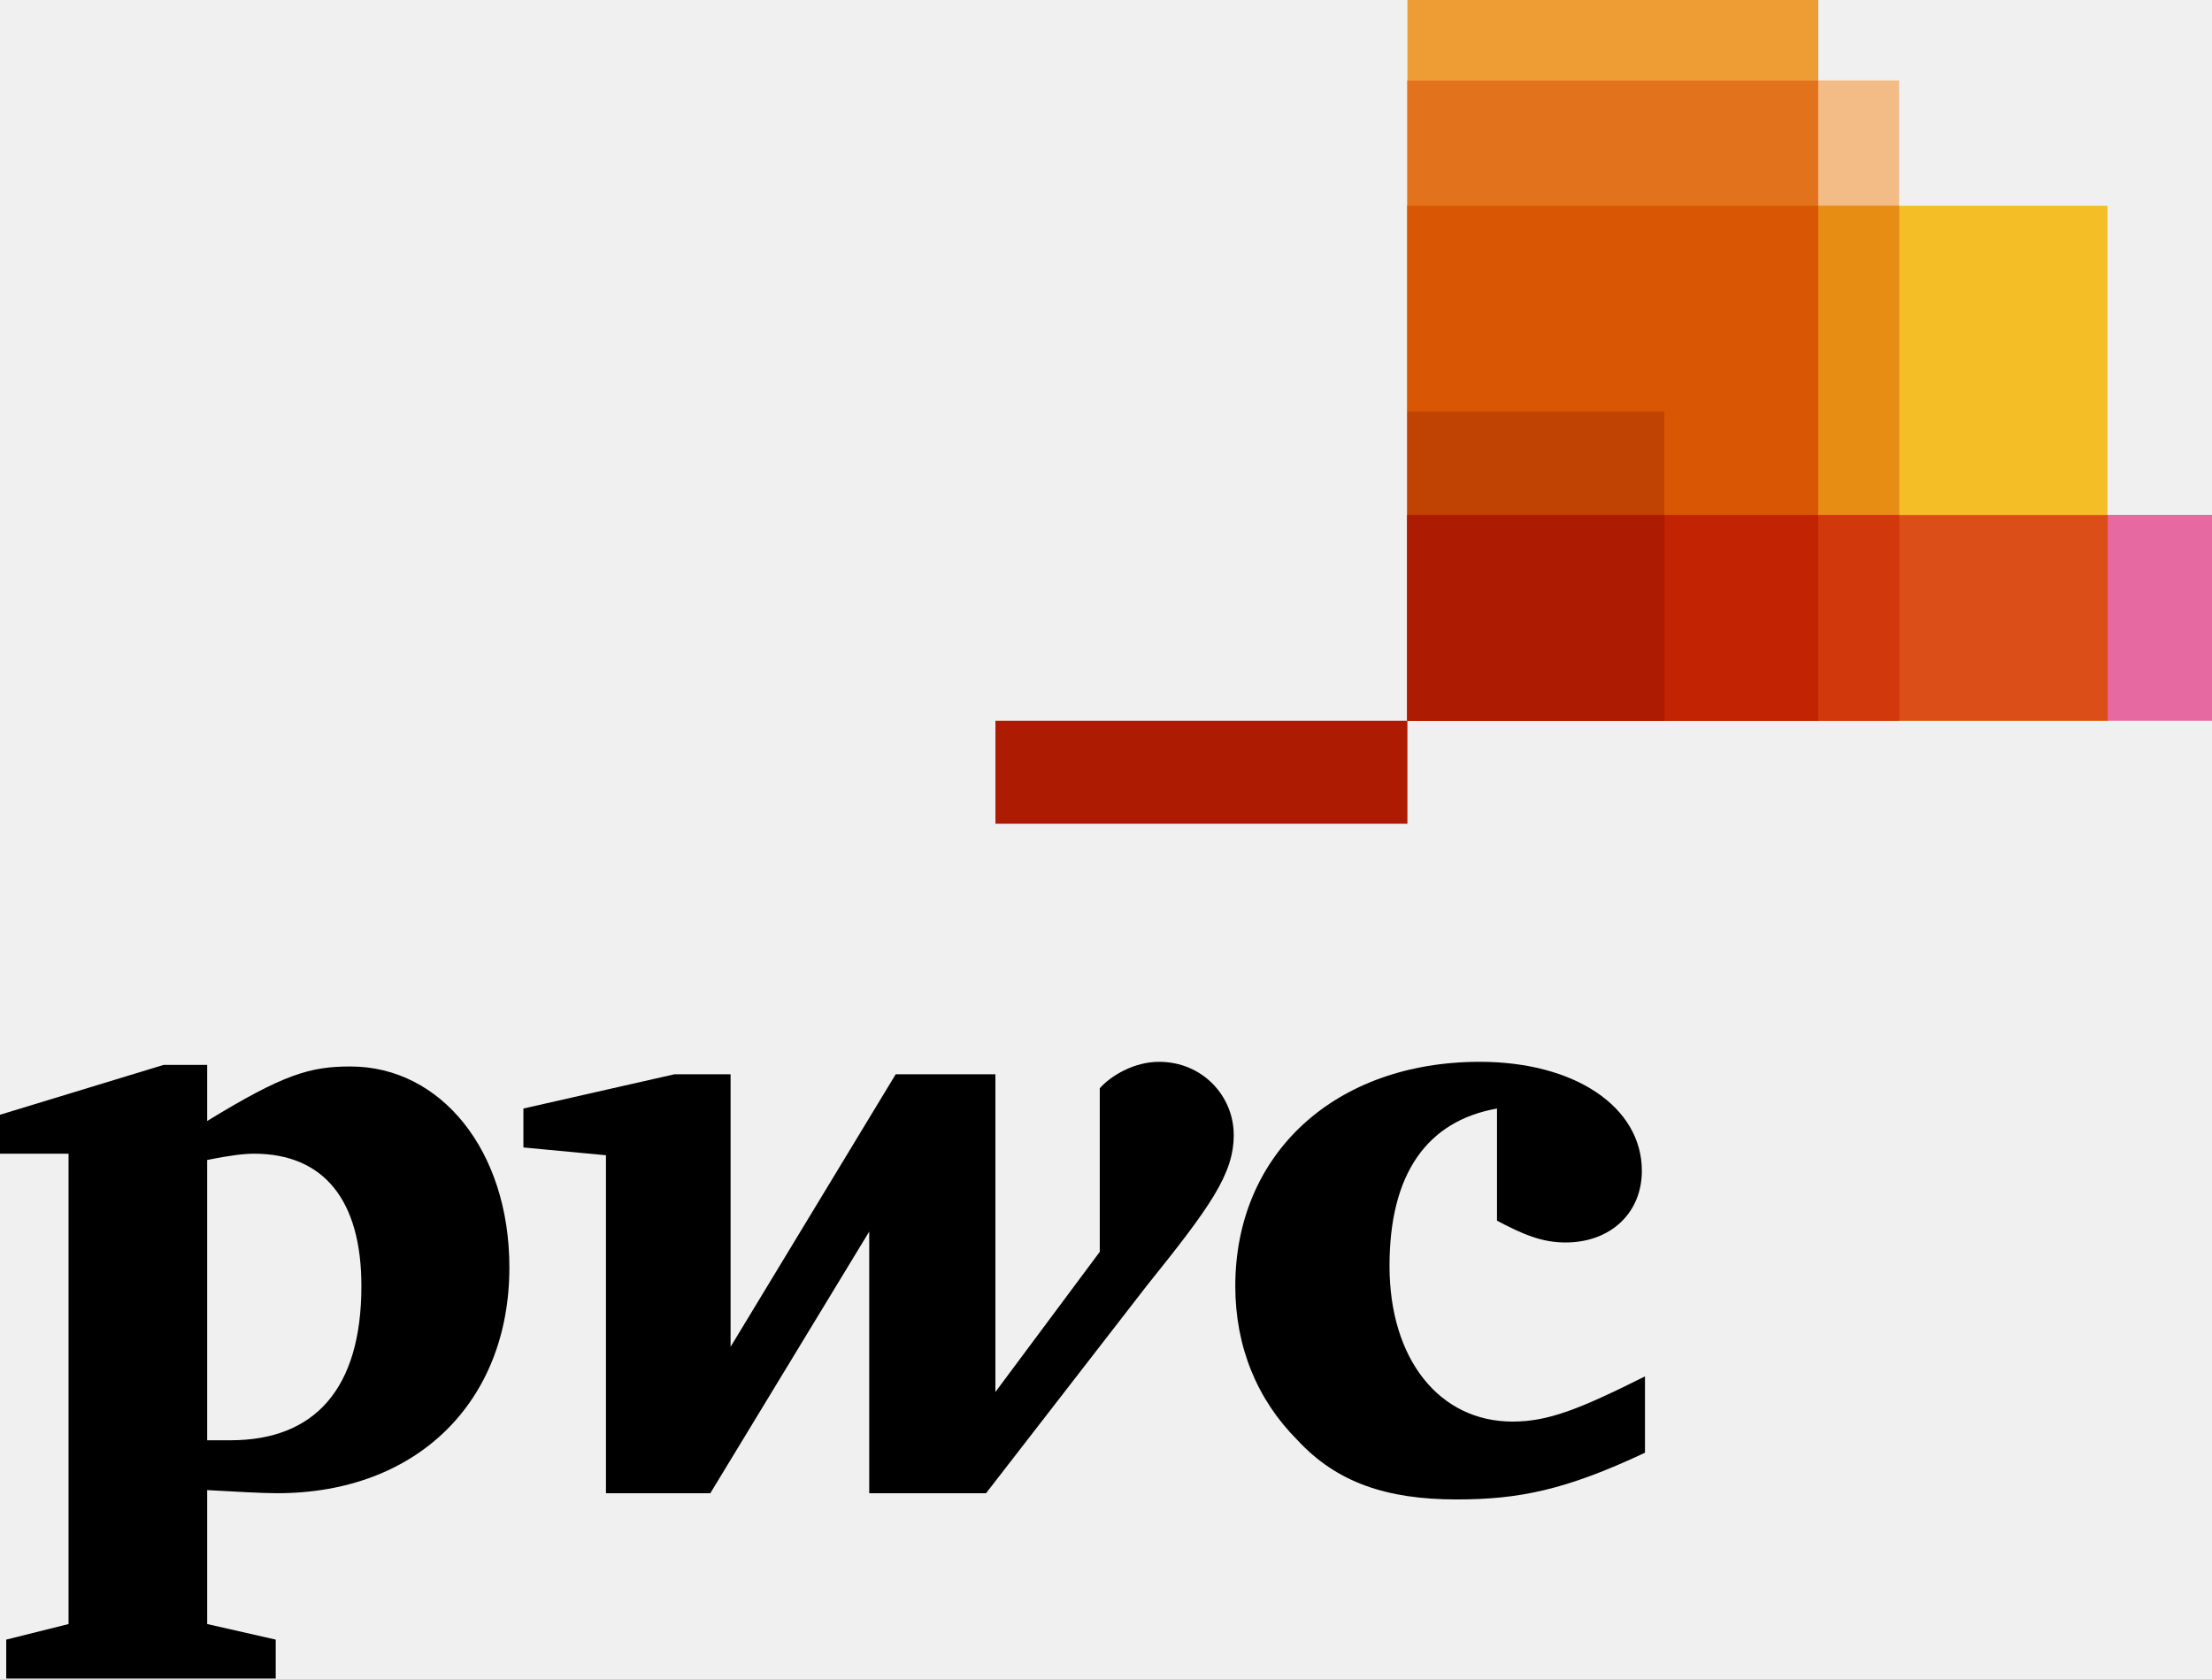
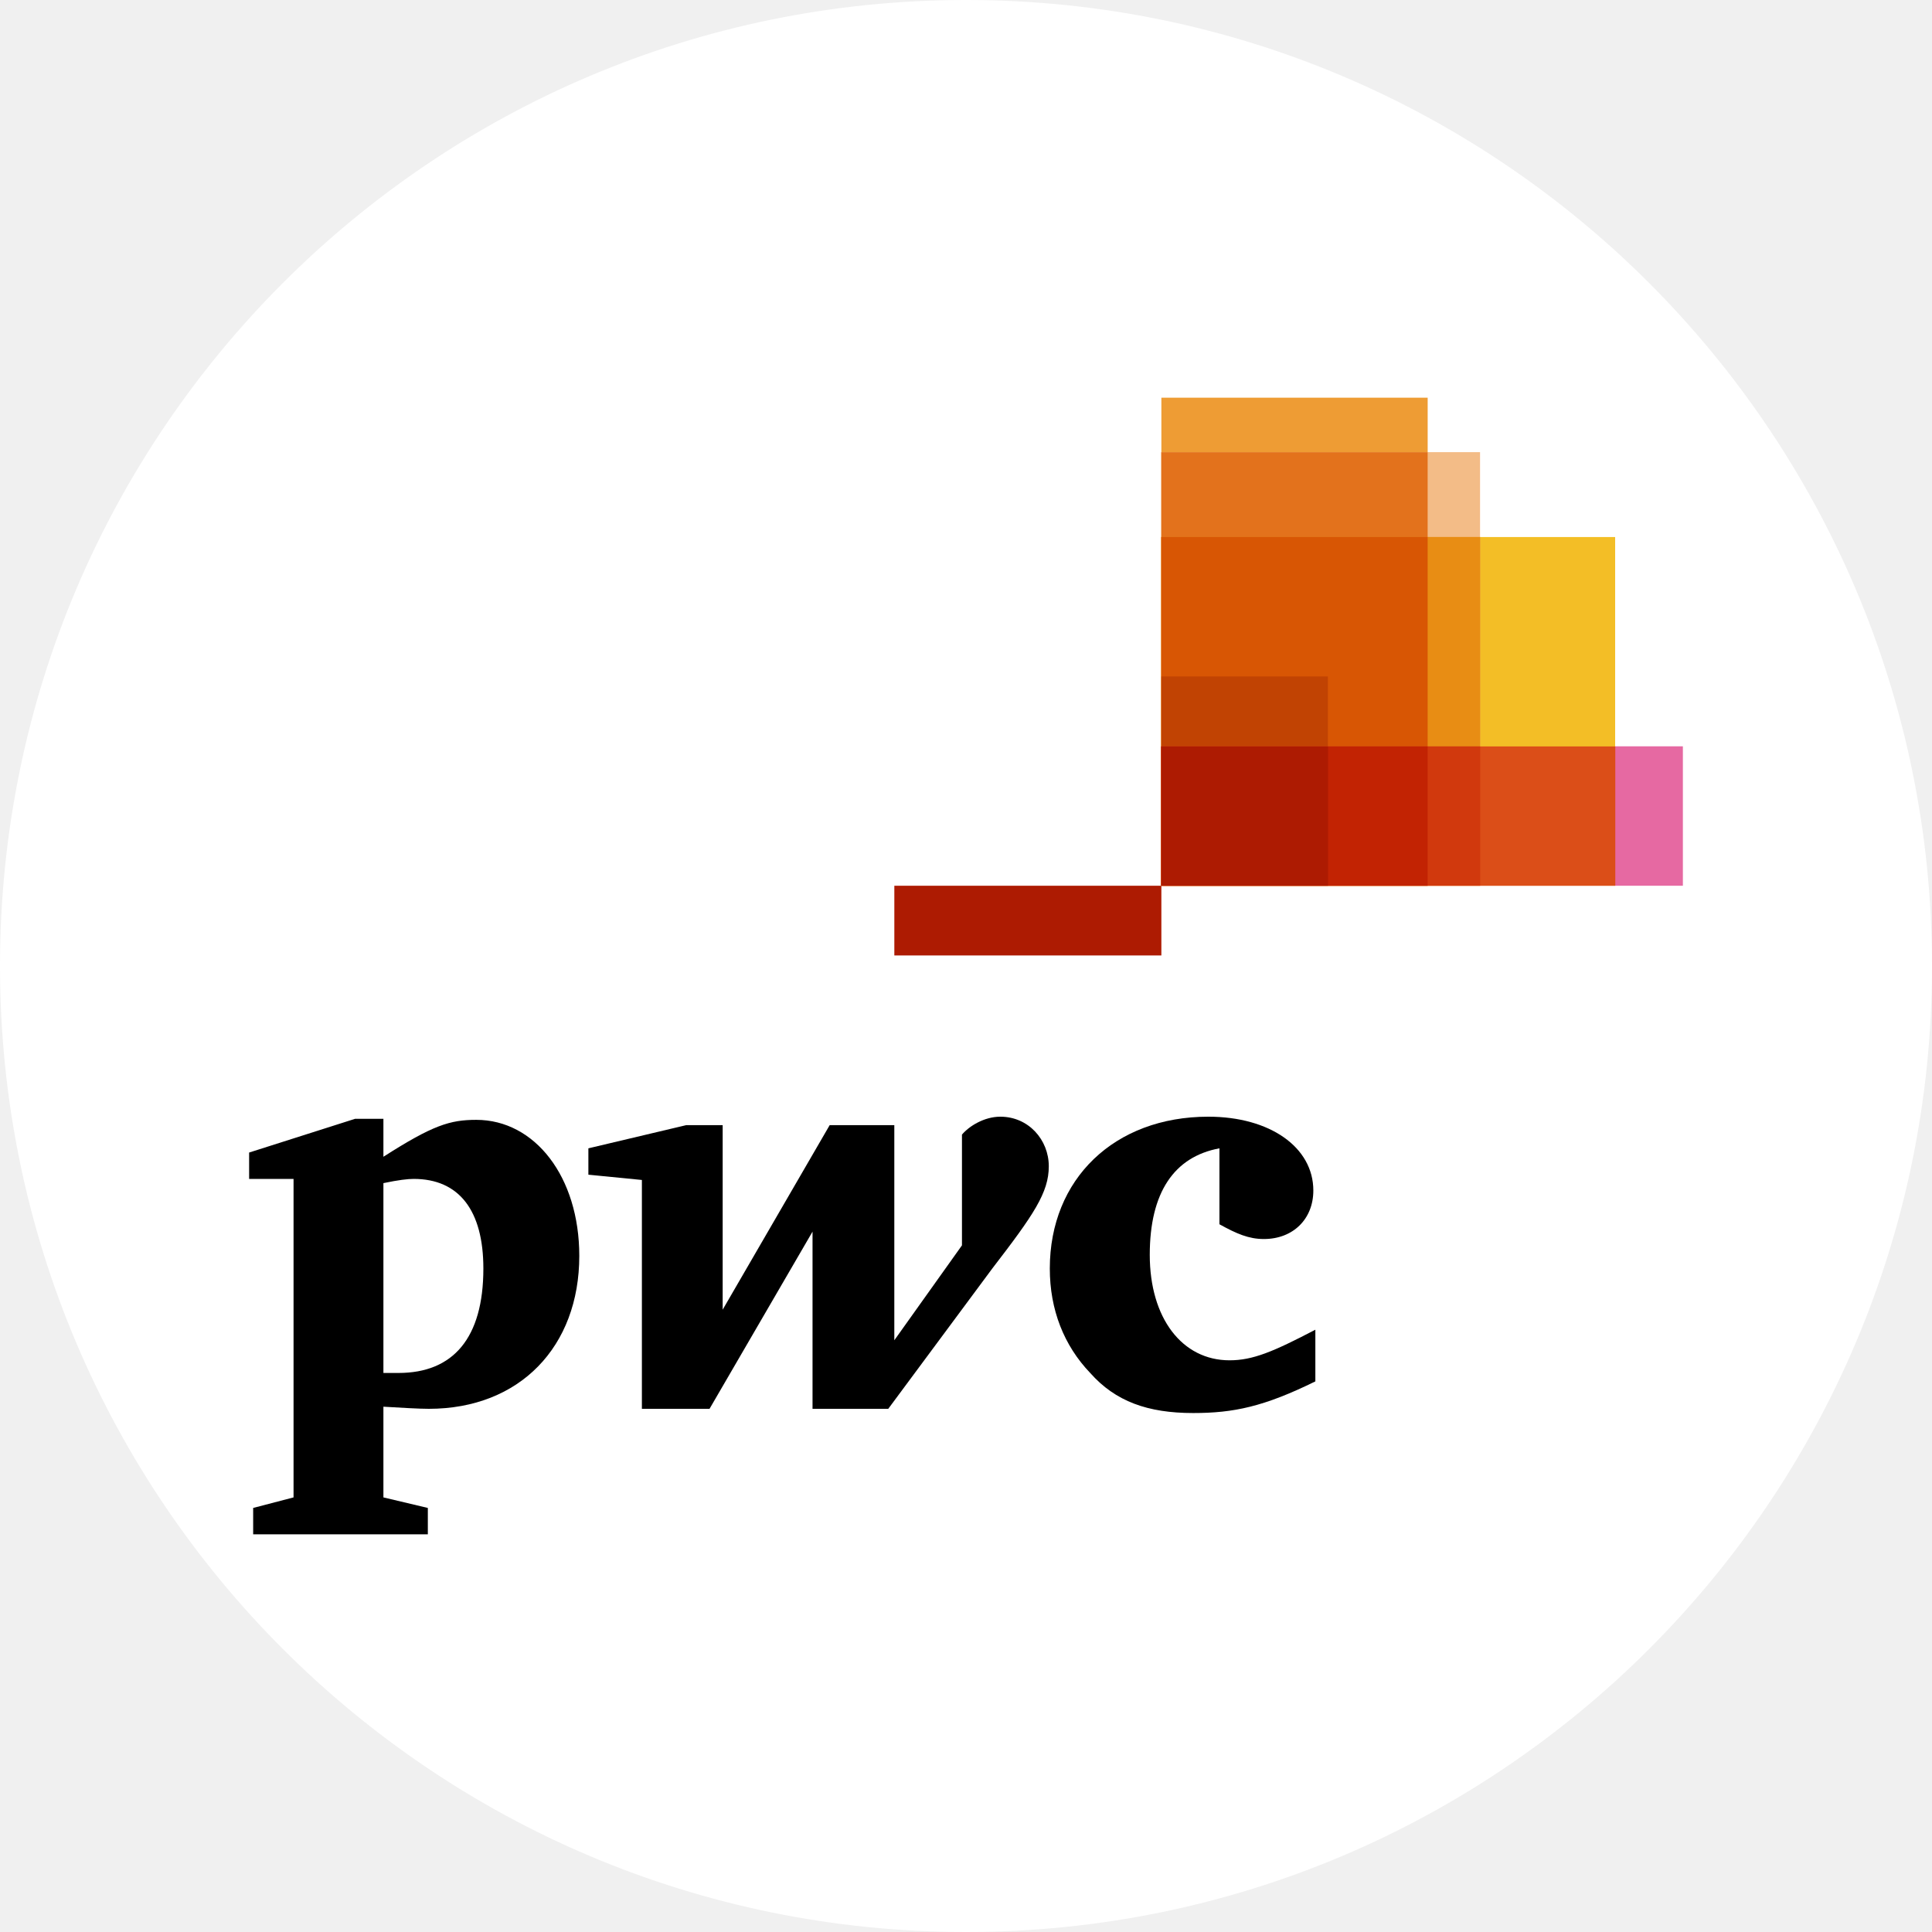
- <svg xmlns="http://www.w3.org/2000/svg" version="1.1" width="1000" height="758.995" id="svg2">
-   <defs id="defs4">
-     <clipPath id="clipPath2940">
-       <path d="m 104.072,244.53 13.958,0 0,-16.389 -13.958,0 0,16.389 z" id="path2942" />
-     </clipPath>
-     <clipPath id="clipPath2926">
-       <path d="m 104.072,254.114 34.584,0 0,-25.973 -34.584,0 0,25.973 z" id="path2928" />
-     </clipPath>
-     <clipPath id="clipPath2912">
-       <path d="m 104.072,263.695 21.122,0 0,-35.554 -21.122,0 0,35.554 z" id="path2914" />
-     </clipPath>
-     <clipPath id="clipPath2898">
-       <path d="m 104.072,259.95 24.884,0 0,-31.809 -24.884,0 0,31.809 z" id="path2900" />
-     </clipPath>
-     <clipPath id="clipPath2884">
-       <path d="m 104.072,239.726 39.448,0 0,-11.585 -39.448,0 0,11.585 z" id="path2886" />
-     </clipPath>
-     <clipPath id="clipPath2872">
-       <path d="m 0,0 595.276,0 0,841.89 L 0,841.89 0,0 z" id="path2874" />
-     </clipPath>
-     <clipPath id="clipPath2852">
-       <path d="m 39.118,37.134 28.126,0 0,26.954 -28.126,0 0,-26.954 z" id="path2854" />
-     </clipPath>
-     <clipPath id="clipPath4109">
-       <path d="m 104.072,244.53 13.958,0 0,-16.389 -13.958,0 0,16.389 z" id="path4111" />
-     </clipPath>
-     <clipPath id="clipPath4095">
-       <path d="m 104.072,254.114 34.584,0 0,-25.973 -34.584,0 0,25.973 z" id="path4097" />
-     </clipPath>
-     <clipPath id="clipPath4081">
-       <path d="m 104.072,263.695 21.122,0 0,-35.554 -21.122,0 0,35.554 z" id="path4083" />
-     </clipPath>
-     <clipPath id="clipPath4067">
-       <path d="m 104.072,259.95 24.884,0 0,-31.809 -24.884,0 0,31.809 z" id="path4069" />
-     </clipPath>
-     <clipPath id="clipPath4053">
-       <path d="m 104.072,239.726 39.448,0 0,-11.585 -39.448,0 0,11.585 z" id="path4055" />
-     </clipPath>
-     <clipPath id="clipPath4041">
-       <path d="m 0,0 595.276,0 0,841.89 L 0,841.89 0,0 z" id="path4043" />
-     </clipPath>
-     <clipPath id="clipPath4021">
-       <path d="m 39.118,37.134 28.126,0 0,26.954 -28.126,0 0,-26.954 z" id="path4023" />
-     </clipPath>
-     <clipPath id="clipPath4041-7">
-       <path d="m 0,0 595.276,0 0,841.89 L 0,841.89 0,0 z" id="path4043-1" />
-     </clipPath>
-     <clipPath id="clipPath4053-7">
-       <path d="m 104.072,239.726 39.448,0 0,-11.585 -39.448,0 0,11.585 z" id="path4055-7" />
-     </clipPath>
-     <clipPath id="clipPath4067-7">
-       <path d="m 104.072,259.95 24.884,0 0,-31.809 -24.884,0 0,31.809 z" id="path4069-7" />
-     </clipPath>
-     <clipPath id="clipPath4081-3">
-       <path d="m 104.072,263.695 21.122,0 0,-35.554 -21.122,0 0,35.554 z" id="path4083-3" />
-     </clipPath>
-     <clipPath id="clipPath4095-5">
-       <path d="m 104.072,254.114 34.584,0 0,-25.973 -34.584,0 0,25.973 z" id="path4097-9" />
-     </clipPath>
-     <clipPath id="clipPath4109-9">
-       <path d="m 104.072,244.53 13.958,0 0,-16.389 -13.958,0 0,16.389 z" id="path4111-8" />
-     </clipPath>
-   </defs>
-   <path d="m 1000,325.903 -363.735,0 0,-93.1 363.735,0 0,93.1 z" id="path4061" style="fill:#e669a2;fill-opacity:1;fill-rule:nonzero;stroke:none;color:#000000;marker:none;visibility:visible;display:inline;overflow:visible;enable-background:accumulate" />
-   <path d="m 952.756,325.903 -316.491,0 0,-232.852 316.491,0 0,232.852 z" id="path4103" style="fill:#f3be26;fill-opacity:1;fill-rule:nonzero;stroke:none;color:#000000;marker:none;visibility:visible;display:inline;overflow:visible;enable-background:accumulate" />
-   <path d="m 821.998,325.903 -185.734,0 0,-325.903 185.734,0 0,325.903 z" id="path4089" style="fill:#ee9c34;fill-opacity:1;fill-rule:nonzero;stroke:none;color:#000000;marker:none;visibility:visible;display:inline;overflow:visible;enable-background:accumulate" />
-   <path d="m 858.539,325.903 -222.274,0 0,-289.537 222.274,0 0,289.537 z" id="path4075" style="fill:#f3bc87;fill-opacity:1;fill-rule:nonzero;stroke:none;color:#000000;marker:none;visibility:visible;display:inline;overflow:visible;enable-background:accumulate" />
-   <path d="m 636.213,36.421 0,289.453 185.765,0 0,-289.453 -185.765,0 z" id="path4688" style="fill:#e3721c;fill-opacity:1;fill-rule:nonzero;stroke:none;color:#000000;marker:none;visibility:visible;display:inline;overflow:visible;enable-background:accumulate" />
-   <path d="m 450.016,325.903 186.248,0 0,46.555 -186.248,0 0,-46.555 z" id="path4119" style="fill:#ad1b02;fill-opacity:1;fill-rule:nonzero;stroke:none;color:#000000;marker:none;visibility:visible;display:inline;overflow:visible;enable-background:accumulate" />
-   <path d="m 636.213,93 0,232.873 222.432,0 0,-232.873 -222.432,0 z" id="path4698" style="fill:#e88d14;fill-opacity:1;fill-rule:nonzero;stroke:none;color:#000000;marker:none;visibility:visible;display:inline;overflow:visible;enable-background:accumulate" />
-   <path d="m 636.213,93 0,232.873 185.765,0 0,-232.873 -185.765,0 z" id="path4693" style="fill:#d85604;fill-opacity:1;fill-rule:nonzero;stroke:none;color:#000000;marker:none;visibility:visible;display:inline;overflow:visible;enable-background:accumulate" />
-   <path d="m 752.414,325.903 -116.149,0 0,-139.761 116.149,0 0,139.761 z" id="path4117" style="fill:#c14303;fill-opacity:1;fill-rule:nonzero;stroke:none;color:#000000;marker:none;visibility:visible;display:inline;overflow:visible;enable-background:accumulate" />
-   <path d="m 636.213,232.87 0,93.004 316.65,0 0,-93.004 -316.65,0 z" id="path4713" style="fill:#db4e18;fill-opacity:1;fill-rule:nonzero;stroke:none;color:#000000;marker:none;visibility:visible;display:inline;overflow:visible;enable-background:accumulate" />
-   <path d="m 636.213,232.87 0,93.004 222.432,0 0,-93.004 -222.432,0 z" id="path4708" style="fill:#d1390d;fill-opacity:1;fill-rule:nonzero;stroke:none;color:#000000;marker:none;visibility:visible;display:inline;overflow:visible;enable-background:accumulate" />
-   <path d="m 636.213,232.87 0,93.004 185.765,0 0,-93.004 -185.765,0 z" id="path4703" style="fill:#c22303;fill-opacity:1;fill-rule:nonzero;stroke:none;color:#000000;marker:none;visibility:visible;display:inline;overflow:visible;enable-background:accumulate" />
-   <path d="m 636.213,232.87 0,93.004 116.315,0 0,-93.004 -116.315,0 z" id="path4625" style="fill:#ad1b02;fill-opacity:1;fill-rule:nonzero;stroke:none;color:#000000;marker:none;visibility:visible;display:inline;overflow:visible;enable-background:accumulate" />
-   <g transform="translate(-128.4989,323.7918)" id="g2925">
-     <path id="path2850" style="fill:#000000;fill-opacity:1;fill-rule:nonzero;stroke:none" d="m 805.259,177.456 c -31.69,5.634 -48.592,29.577 -48.592,71.127 0,42.254 22.535,70.423 55.634,70.423 16.197,0 30.282,-5.634 59.859,-20.423 0,34.507 0,34.507 0,34.507 -35.915,16.901 -57.042,21.127 -85.211,21.127 -31.69,0 -54.225,-7.746 -71.831,-26.761 -18.31,-18.31 -28.169,-42.254 -28.169,-69.718 0,-59.859 45.07,-101.408 110.563,-101.408 42.958,0 73.239,20.423 73.239,49.296 0,19.014 -14.085,32.394 -34.507,32.394 -10.563,0 -19.014,-3.521 -30.986,-9.859" />
-     <path id="path2852" style="fill:#000000;fill-opacity:1;fill-rule:nonzero;stroke:none" d="m 646.809,257.738 c 28.873,-35.915 39.437,-50.704 39.437,-68.31 0,-17.606 -14.085,-33.099 -33.803,-33.099 -11.268,0 -21.831,6.338 -26.761,11.972 0,73.944 0,73.944 0,73.944 -47.183,63.38 -47.183,63.38 -47.183,63.38 0,-143.662 0,-143.662 0,-143.662 -45.07,0 -45.07,0 -45.07,0 -74.648,123.239 -74.648,123.239 -74.648,123.239 0,-123.239 0,-123.239 0,-123.239 -25.352,0 -25.352,0 -25.352,0 -68.31,15.493 -68.31,15.493 -68.31,15.493 0,17.606 0,17.606 0,17.606 37.324,3.521 37.324,3.521 37.324,3.521 0,152.817 0,152.817 0,152.817 47.183,0 47.183,0 47.183,0 71.831,-118.31 71.831,-118.31 71.831,-118.31 0,118.31 0,118.31 0,118.31 52.817,0 52.817,0 52.817,0" />
-     <path id="path2862" style="fill:#000000;fill-opacity:1;fill-rule:nonzero;stroke:none" d="m 222.161,327.456 c 5.634,0 7.042,0 10.563,0 38.028,0 59.155,-23.239 59.155,-69.718 0,-38.732 -16.901,-59.859 -48.592,-59.859 -4.225,0 -10.563,0.704 -21.127,2.817 l 0,126.761 z m 0,83.099 c 30.986,7.042 30.986,7.042 30.986,7.042 0,17.606 0,17.606 0,17.606 -121.831,0 -121.831,0 -121.831,0 0,-17.606 0,-17.606 0,-17.606 28.169,-7.042 28.169,-7.042 28.169,-7.042 0,-212.676 0,-212.676 0,-212.676 -30.986,0 -30.986,0 -30.986,0 0,-17.606 0,-17.606 0,-17.606 73.944,-22.535 73.944,-22.535 73.944,-22.535 19.718,0 19.718,0 19.718,0 0,25.352 0,25.352 0,25.352 34.507,-21.127 46.479,-24.648 64.789,-24.648 40.845,0 71.831,38.028 71.831,90.845 0,60.563 -41.549,102.113 -104.93,102.113 -7.042,0 -19.014,-0.704 -31.69,-1.408" />
+ <svg xmlns="http://www.w3.org/2000/svg" width="100%" height="100%" viewBox="0 0 1080 1080" version="1.1" xml:space="preserve" style="fill-rule:evenodd;clip-rule:evenodd;stroke-linejoin:round;stroke-miterlimit:2;">
+   <g id="Layer1">
+     <circle cx="540" cy="540" r="540" style="fill:white;" />
+   </g>
+   <g transform="matrix(0.801481,0,0,0.837132,107.201,87.951)">
+     <g id="path4061" transform="matrix(1,0,0,1,40,160.5)">
+       <rect x="636.265" y="232.803" width="363.735" height="93.1" style="fill:rgb(230,105,162);" />
+     </g>
+     <g id="path4103" transform="matrix(1,0,0,1,40,160.5)">
+       <rect x="636.265" y="93.051" width="316.491" height="232.852" style="fill:rgb(243,190,38);" />
+     </g>
+     <g id="path4089" transform="matrix(1,0,0,1,40,160.5)">
+       <rect x="636.265" y="0" width="185.734" height="325.903" style="fill:rgb(238,156,52);" />
+     </g>
+     <g id="path4075" transform="matrix(1,0,0,1,40,160.5)">
+       <rect x="636.265" y="36.366" width="222.274" height="289.537" style="fill:rgb(243,188,135);" />
+     </g>
+     <g id="path4688" transform="matrix(1,0,0,1,40,160.5)">
+       <rect x="636.213" y="36.421" width="185.765" height="289.453" style="fill:rgb(227,114,28);" />
+     </g>
+     <g id="path4119" transform="matrix(1,0,0,1,40,160.5)">
+       <rect x="450.016" y="325.903" width="186.248" height="46.555" style="fill:rgb(173,27,2);" />
+     </g>
+     <g id="path4698" transform="matrix(1,0,0,1,40,160.5)">
+       <rect x="636.213" y="93" width="222.432" height="232.873" style="fill:rgb(232,141,20);" />
+     </g>
+     <g id="path4693" transform="matrix(1,0,0,1,40,160.5)">
+       <rect x="636.213" y="93" width="185.765" height="232.873" style="fill:rgb(216,86,4);" />
+     </g>
+     <g id="path4117" transform="matrix(1,0,0,1,40,160.5)">
+       <rect x="636.265" y="186.141" width="116.149" height="139.761" style="fill:rgb(193,67,3);" />
+     </g>
+     <g id="path4713" transform="matrix(1,0,0,1,40,160.5)">
+       <rect x="636.213" y="232.87" width="316.65" height="93.004" style="fill:rgb(219,78,24);" />
+     </g>
+     <g id="path4708" transform="matrix(1,0,0,1,40,160.5)">
+       <rect x="636.213" y="232.87" width="222.432" height="93.004" style="fill:rgb(209,57,13);" />
+     </g>
+     <g id="path4703" transform="matrix(1,0,0,1,40,160.5)">
+       <rect x="636.213" y="232.87" width="185.765" height="93.004" style="fill:rgb(194,35,3);" />
+     </g>
+     <g id="path4625" transform="matrix(1,0,0,1,40,160.5)">
+       <rect x="636.213" y="232.87" width="116.315" height="93.004" style="fill:rgb(173,27,2);" />
+     </g>
+     <g id="g2925" transform="matrix(1,0,0,1,-88.499,484.292)">
+       <path id="path2850" d="M805.259,177.456C773.569,183.09 756.668,207.034 756.668,248.583C756.668,290.837 779.203,319.006 812.302,319.006C828.499,319.006 842.583,313.372 872.161,298.583L872.161,333.09C836.245,349.992 815.119,354.217 786.95,354.217C755.259,354.217 732.724,346.47 715.119,327.456C696.809,309.147 686.95,285.203 686.95,257.738C686.95,197.879 732.02,156.33 797.513,156.33C840.471,156.33 870.752,176.752 870.752,205.625C870.752,224.639 856.668,238.02 836.245,238.02C825.682,238.02 817.231,234.499 805.259,228.161" style="fill-rule:nonzero;" />
+       <path id="path2852" d="M646.809,257.738C675.682,221.823 686.245,207.034 686.245,189.428C686.245,171.823 672.161,156.33 652.443,156.33C641.175,156.33 630.612,162.668 625.682,168.301L625.682,242.245L578.499,305.625L578.499,161.963L533.428,161.963L458.781,285.203L458.781,161.963L433.428,161.963L365.119,177.456L365.119,195.062L402.443,198.583L402.443,351.4L449.626,351.4L521.457,233.09L521.457,351.4L574.274,351.4" style="fill-rule:nonzero;" />
+       <path id="path2862" d="M222.161,327.456L232.724,327.456C270.752,327.456 291.879,304.217 291.879,257.738C291.879,219.006 274.978,197.879 243.288,197.879C239.062,197.879 232.724,198.583 222.161,200.696L222.161,327.456ZM222.161,410.555L253.147,417.597L253.147,435.203L131.316,435.203L131.316,417.597L159.485,410.555L159.485,197.879L128.499,197.879L128.499,180.273L202.443,157.738L222.161,157.738L222.161,183.09C256.668,161.963 268.64,158.442 286.95,158.442C327.795,158.442 358.781,196.47 358.781,249.287C358.781,309.851 317.231,351.4 253.851,351.4C246.809,351.4 234.837,350.696 222.161,349.992" style="fill-rule:nonzero;" />
+     </g>
  </g>
</svg>
